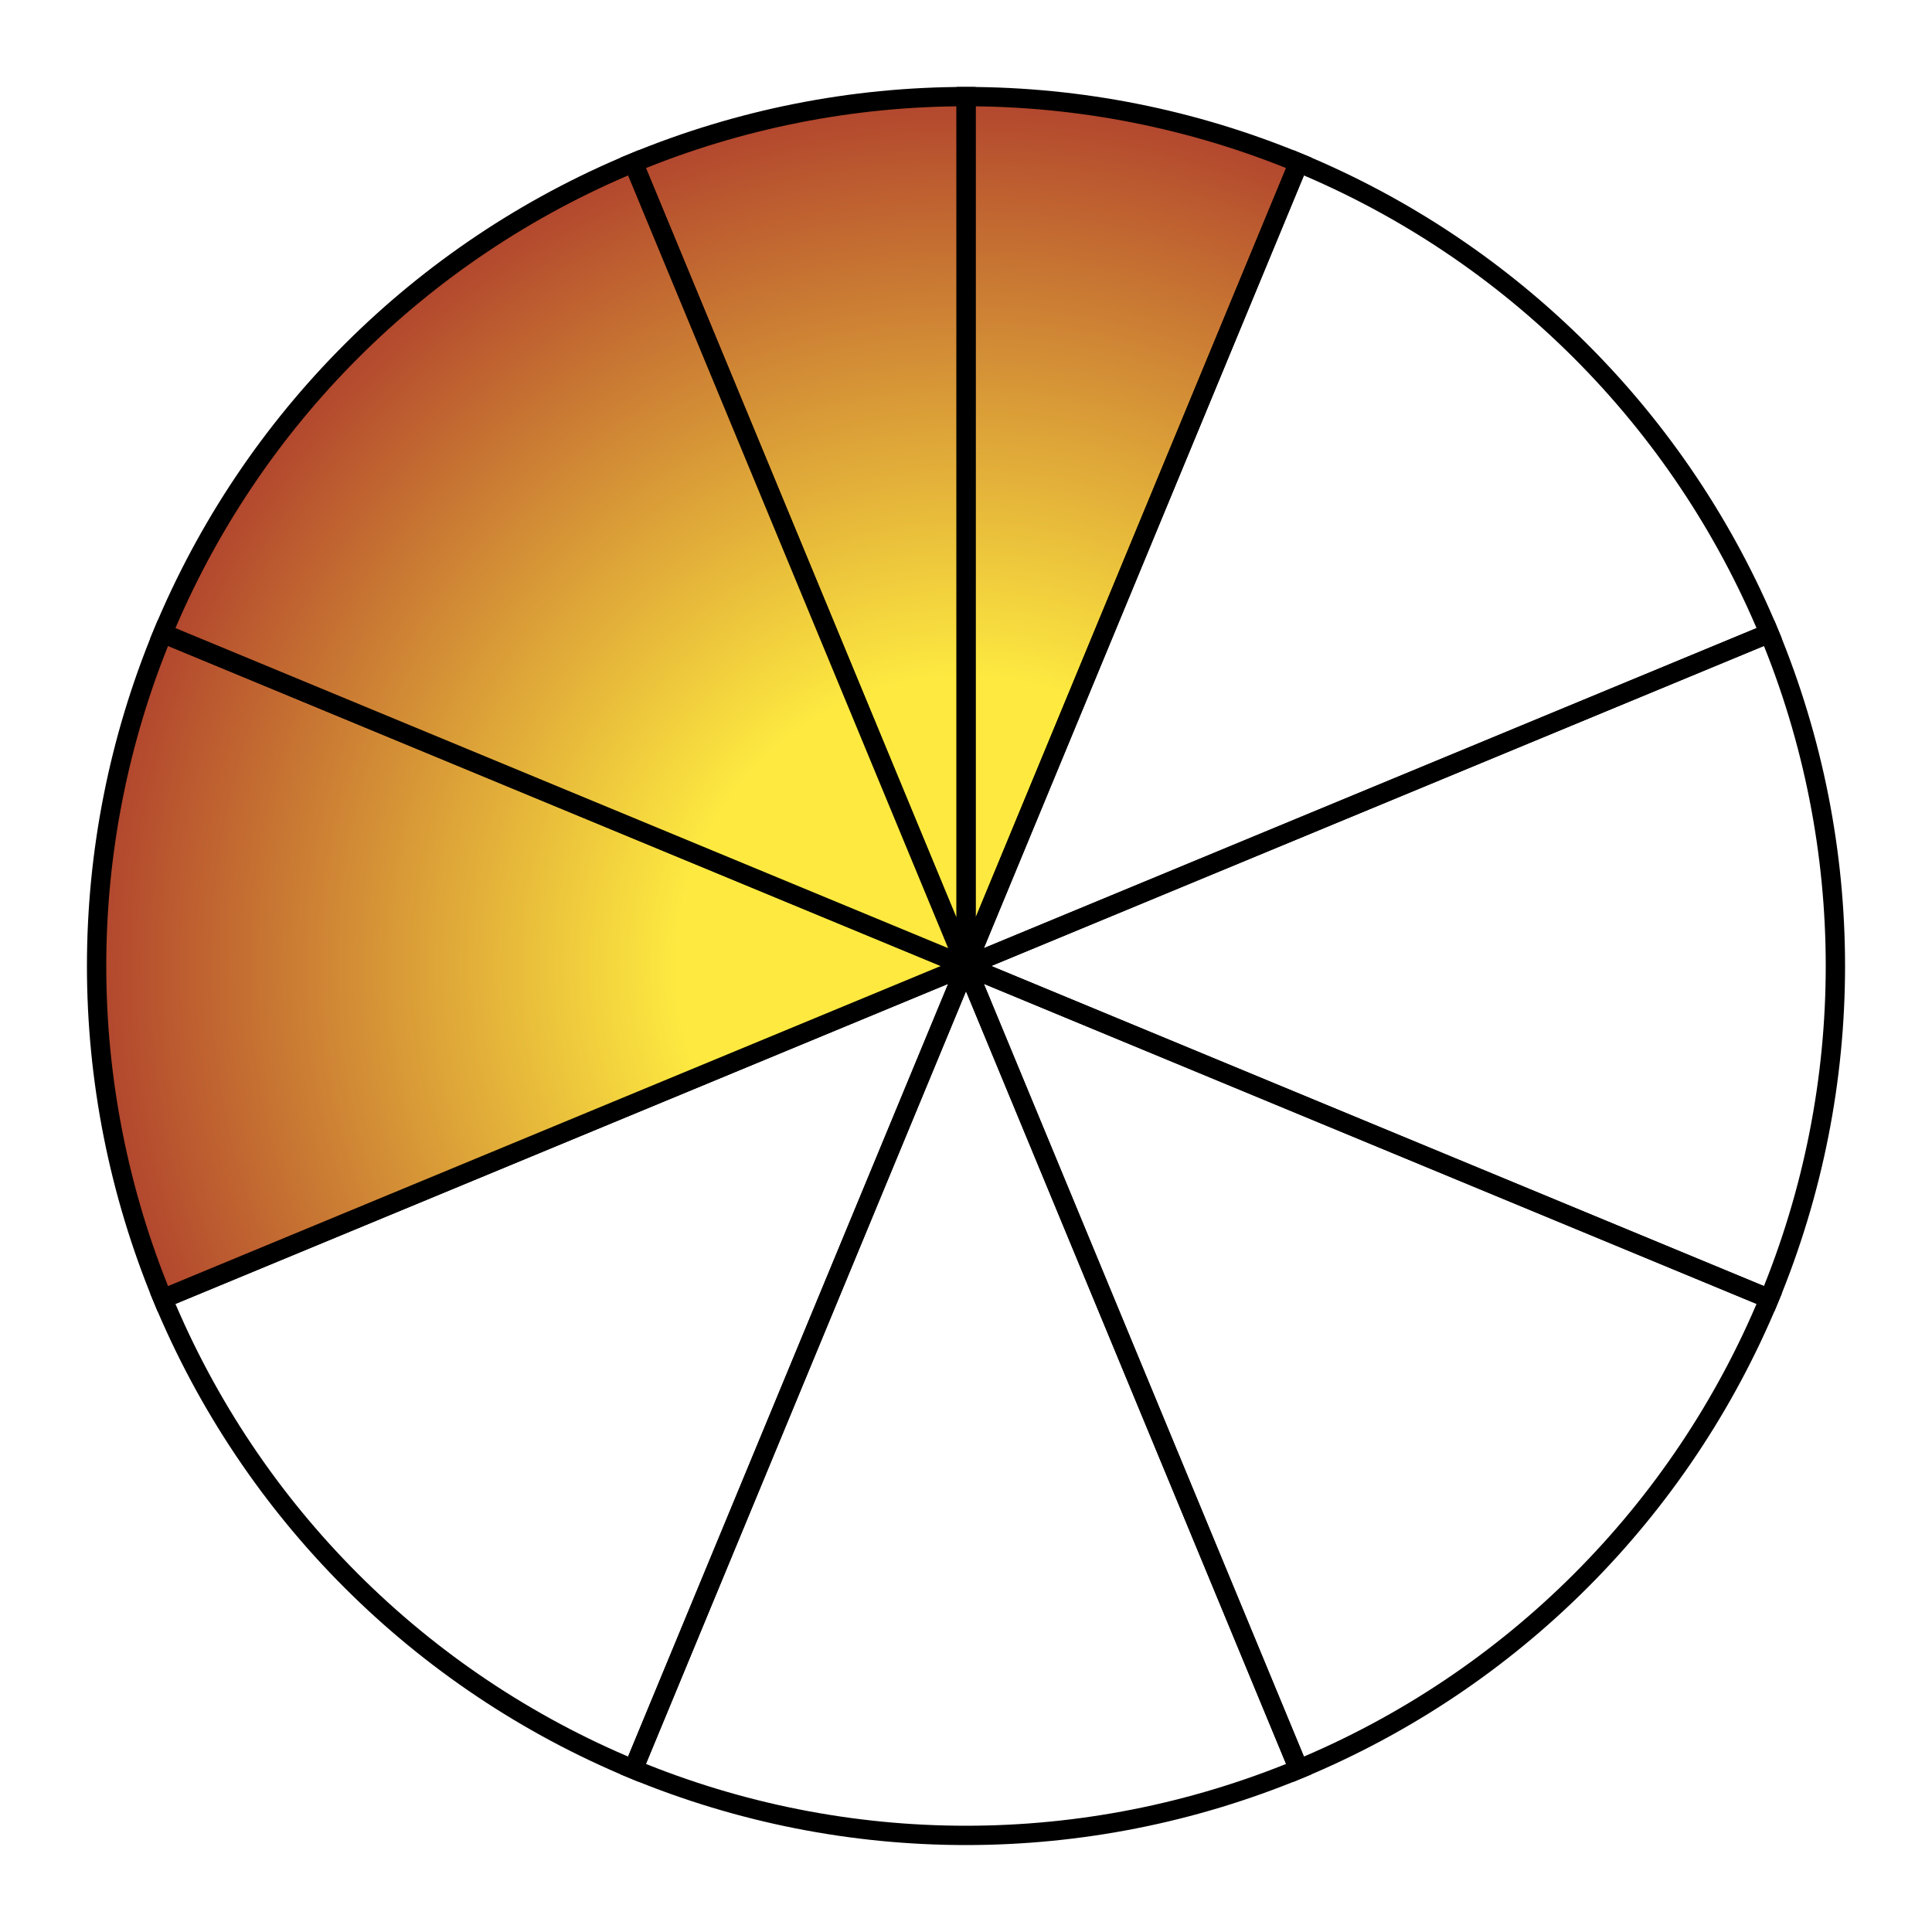
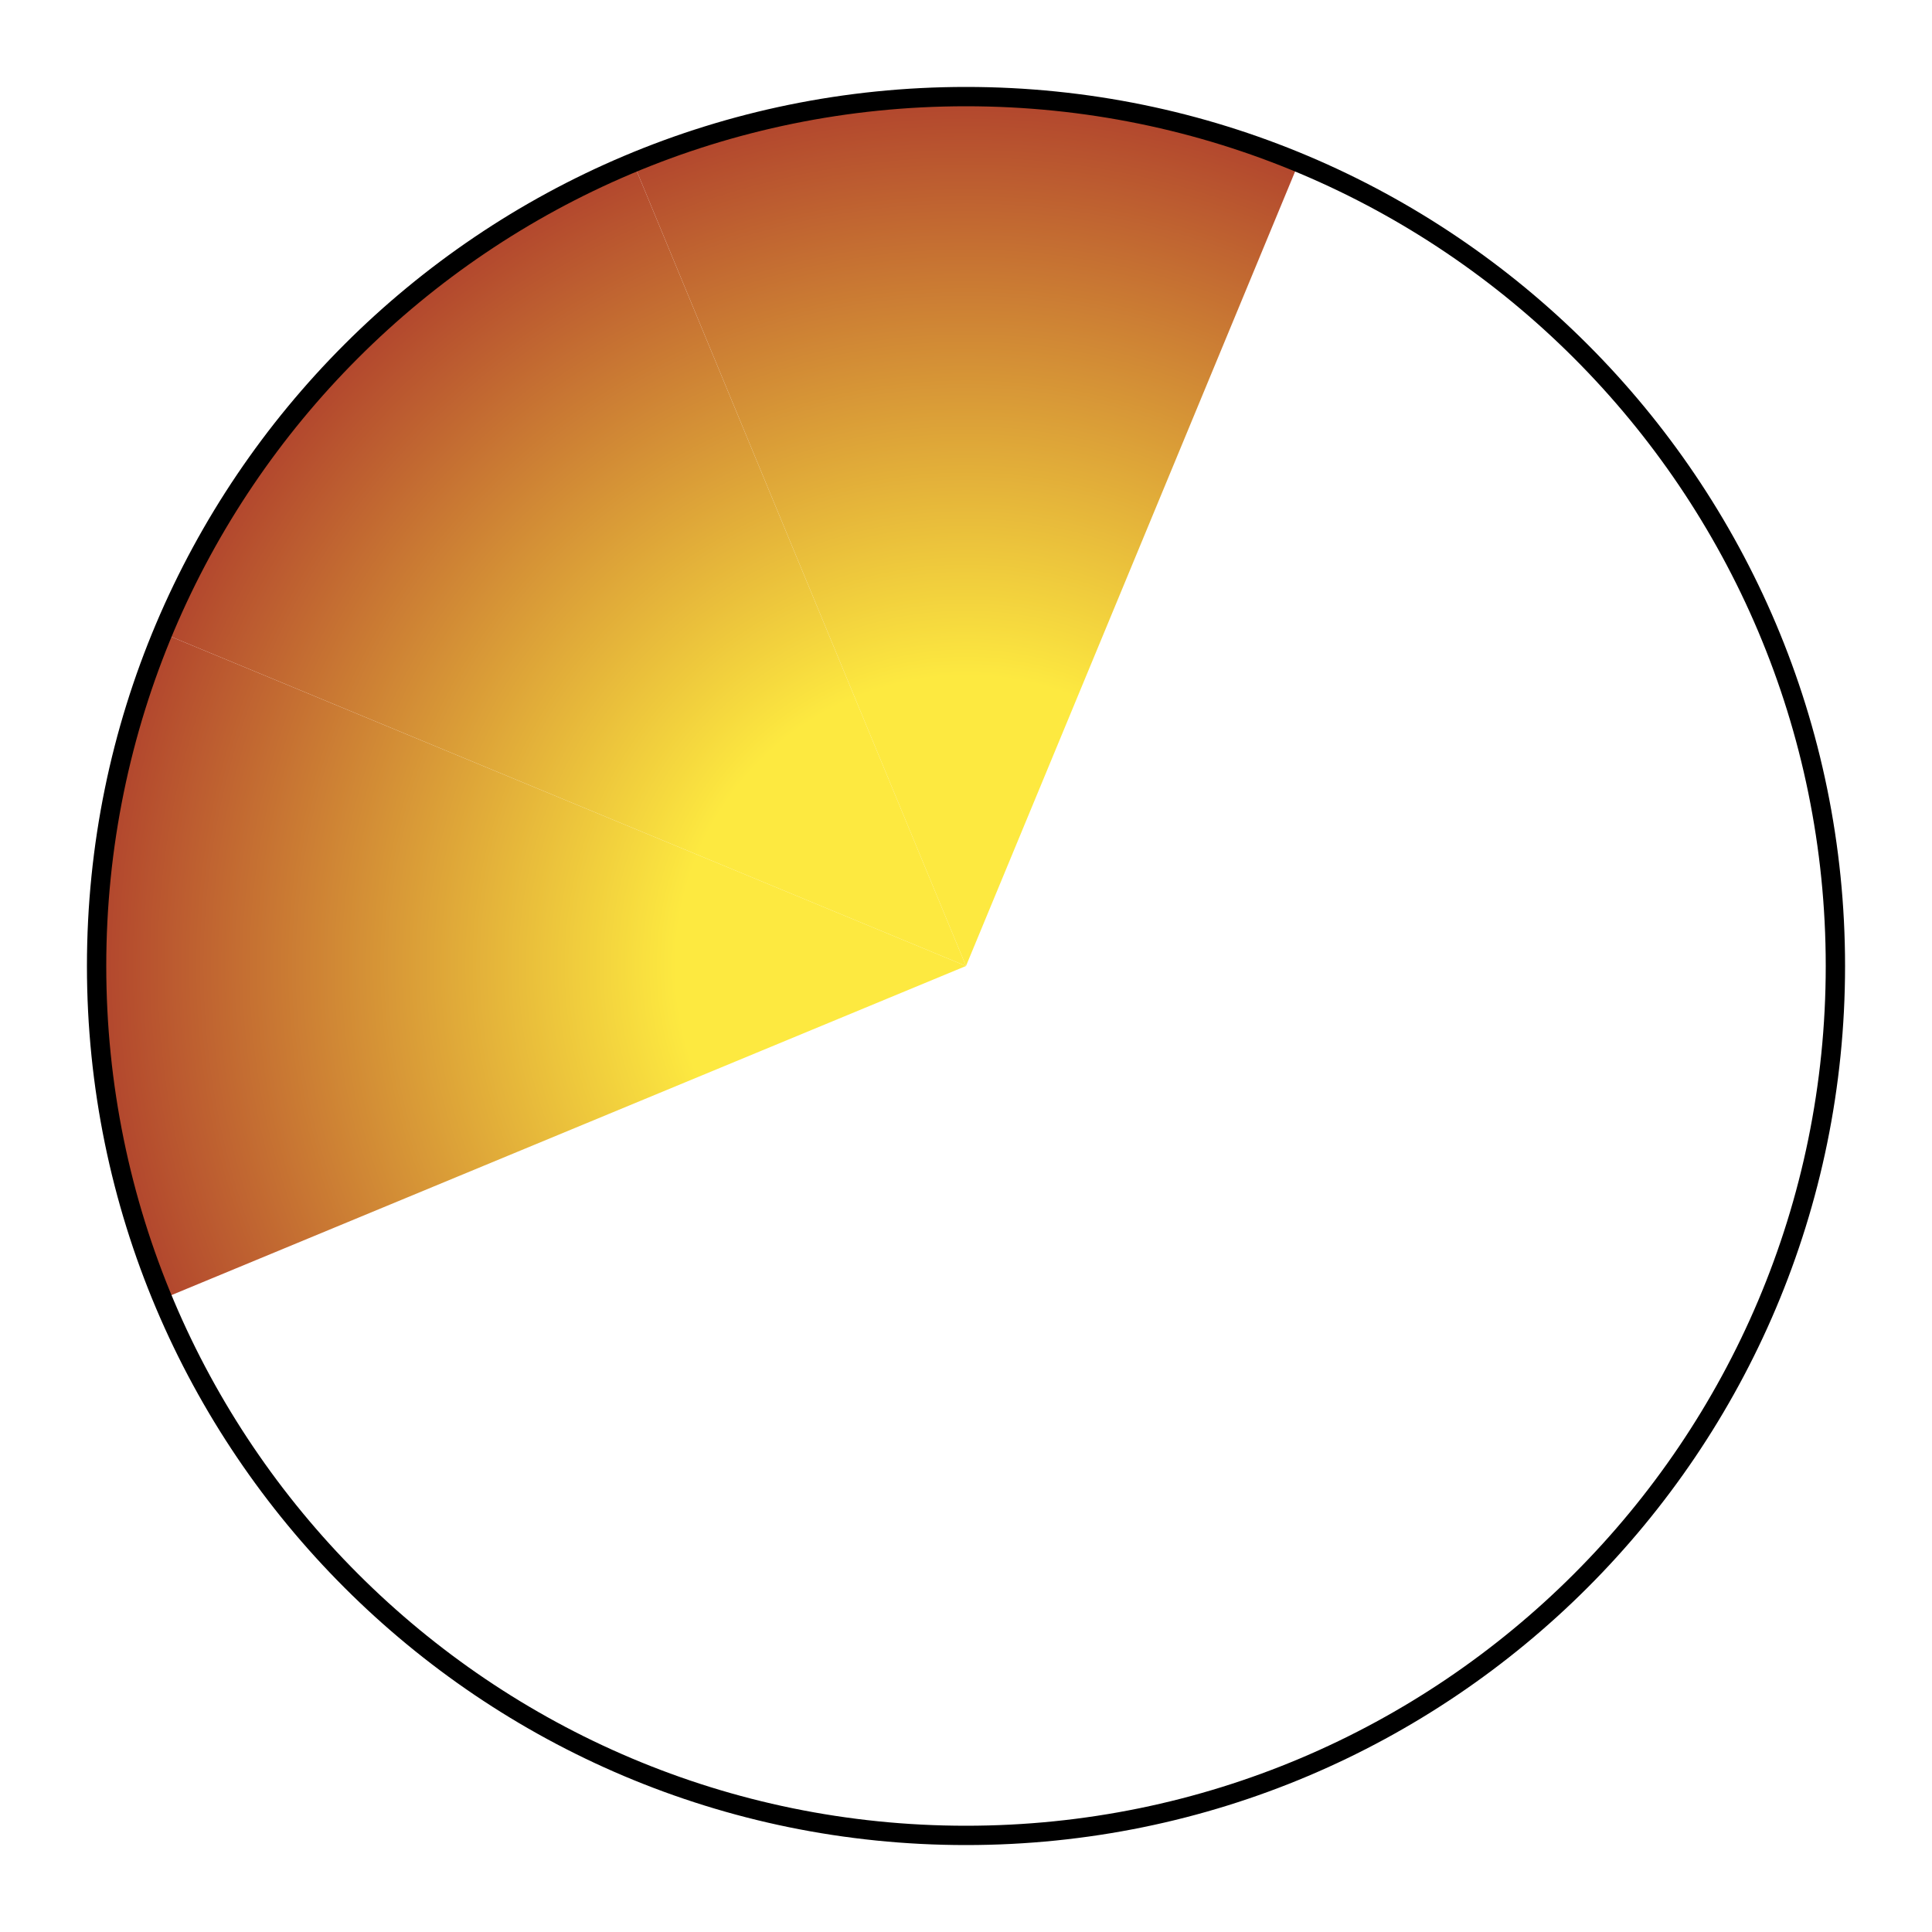
<svg xmlns="http://www.w3.org/2000/svg" width="210" height="210" viewBox="0 0 200 200">
  <defs>
    <radialGradient gradientUnits="userSpaceOnUse" id="golden-on" cx="0" cy="0" r="100" fx="0" fy="0">
      <stop offset="0%" stop-color="#FDE940" />
      <stop offset="30%" stop-color="#FDE940" />
      <stop offset="100%" stop-color="brown" />
    </radialGradient>
    <radialGradient gradientUnits="userSpaceOnUse" id="night-on" cx="0" cy="0" r="100" fx="0" fy="0">
      <stop offset="0%" stop-color="#507498" />
      <stop offset="30%" stop-color="#507498" />
      <stop offset="100%" stop-color="" />
    </radialGradient>
  </defs>
-   <g transform="translate(100,100)" stroke="#000" stroke-width="2">
+   <g transform="translate(100,100)" stroke="#000" stroke-width="0">
    <path d="M 0 0 34.442 -83.149  A 90 90 0 0 0  5.5109105961630896e-15 -90.0 Z" fill="url(#golden-on)" />
    <path d="M 0 0 5.5109105961630896e-15 -90.0  A 90 90 0 0 0  -34.442 -83.149 Z" fill="url(#golden-on)" />
    <path d="M 0 0 83.149 -34.442  A 90 90 0 0 0  34.442 -83.149 Z" fill="url(#off)" />
    <path d="M 0 0 83.149 34.442  A 90 90 0 0 0  83.149 -34.442 Z" fill="url(#off)" />
    <path d="M 0 0 34.442 83.149  A 90 90 0 0 0  83.149 34.442 Z" fill="url(#off)" />
    <path d="M 0 0 -34.442 83.149  A 90 90 0 0 0  34.442 83.149 Z" fill="url(#off)" />
    <path d="M 0 0 -83.149 34.442  A 90 90 0 0 0  -34.442 83.149 Z" fill="url(#off)" />
    <path d="M 0 0 -83.149 -34.442  A 90 90 0 0 0  -83.149 34.442 Z" fill="url(#golden-on)" />
    <path d="M 0 0 -34.442 -83.149  A 90 90 0 0 0  -83.149 -34.442 Z" fill="url(#golden-on)" />
+     <circle cx="0" cy="0" r="90" fill="none" stroke="black" stroke-width="2" />
  </g>
</svg>
